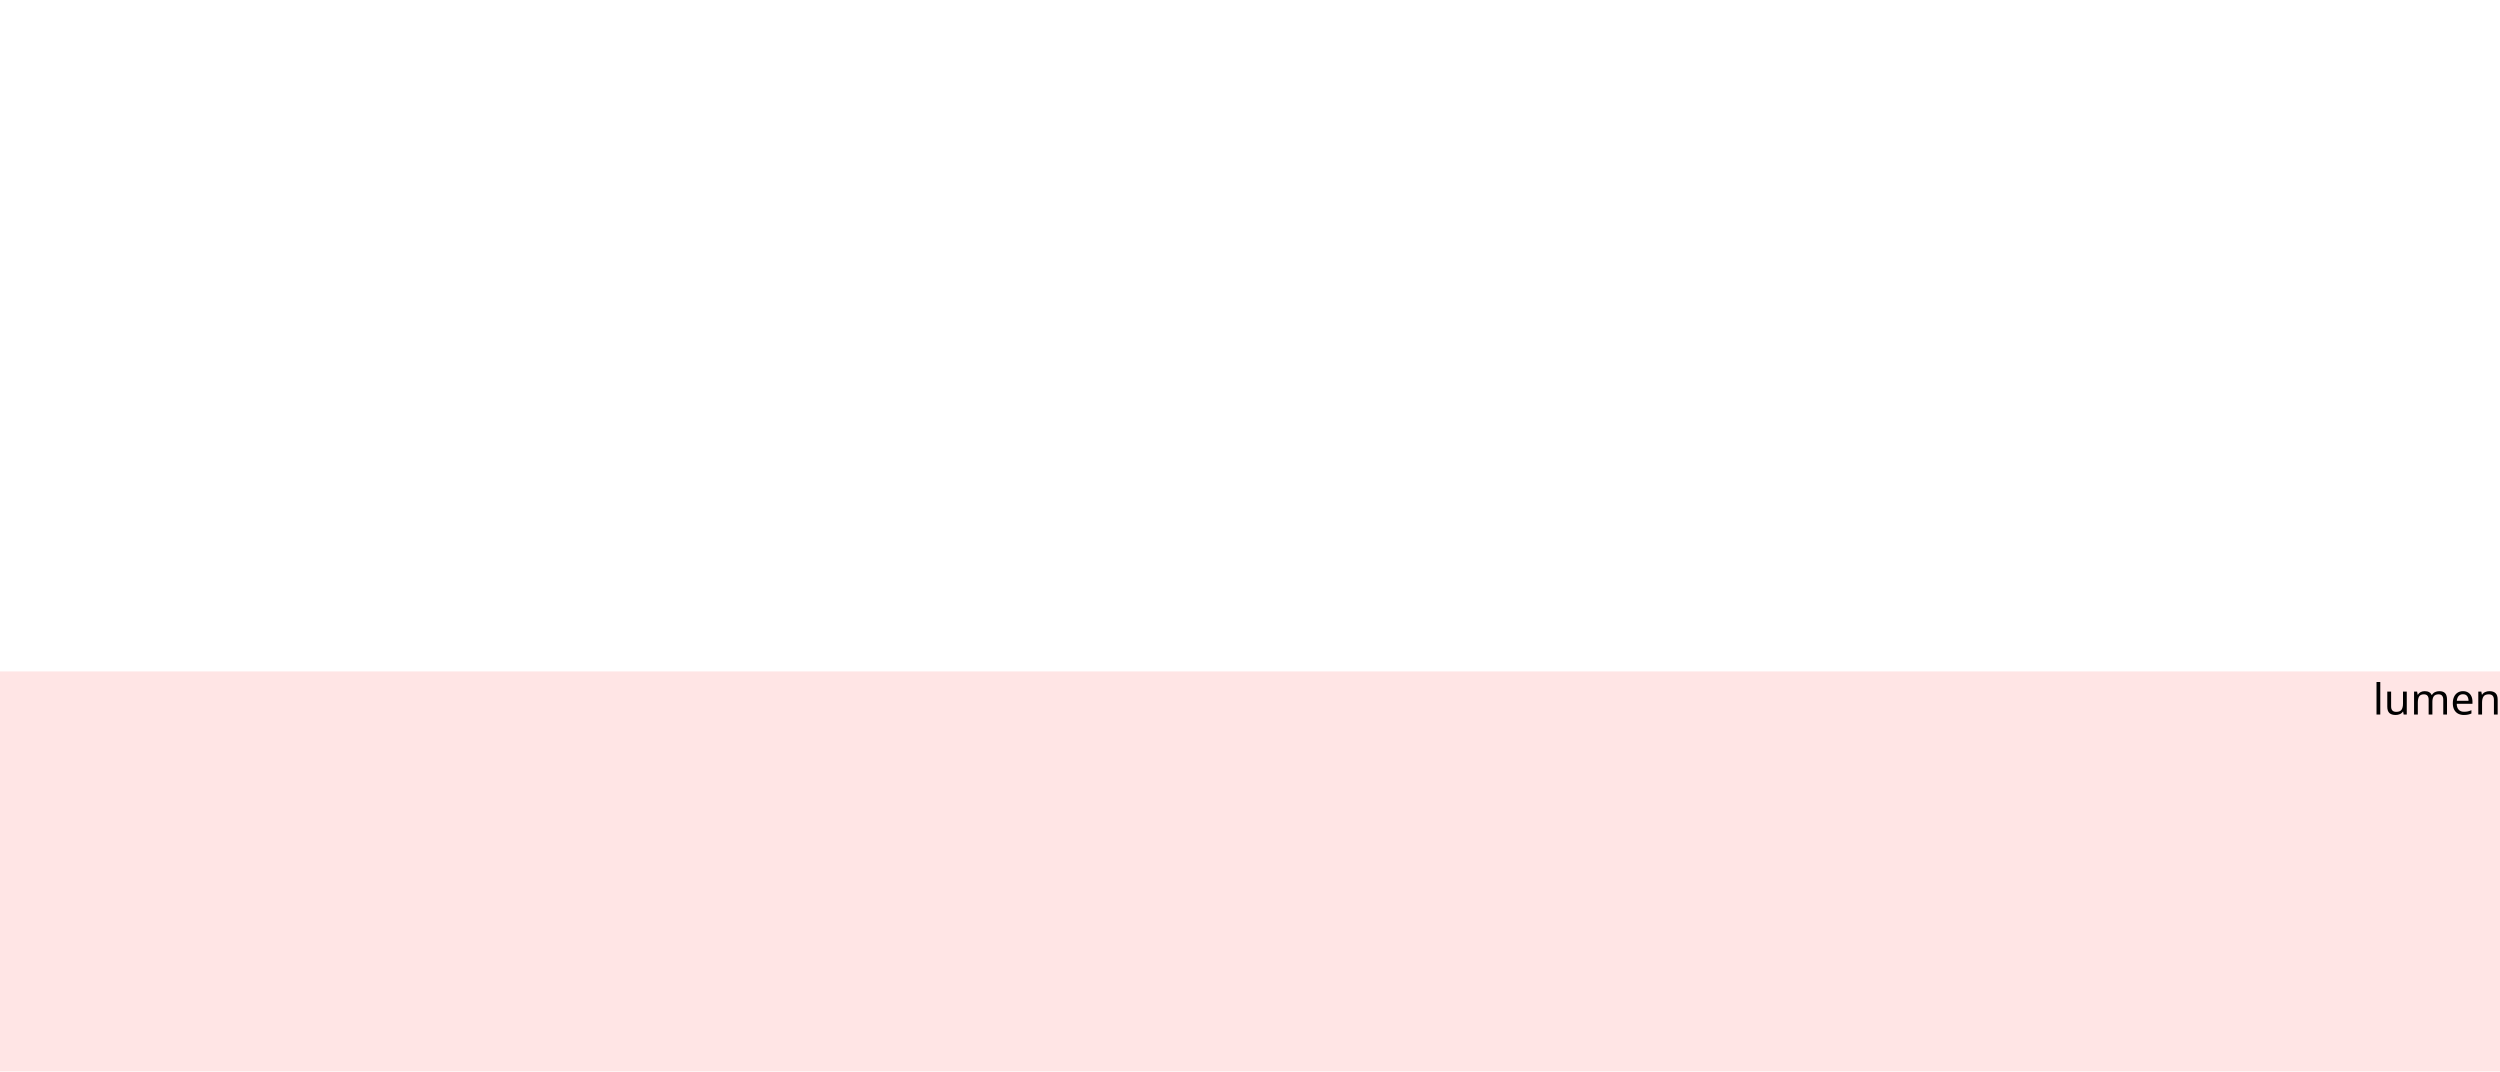
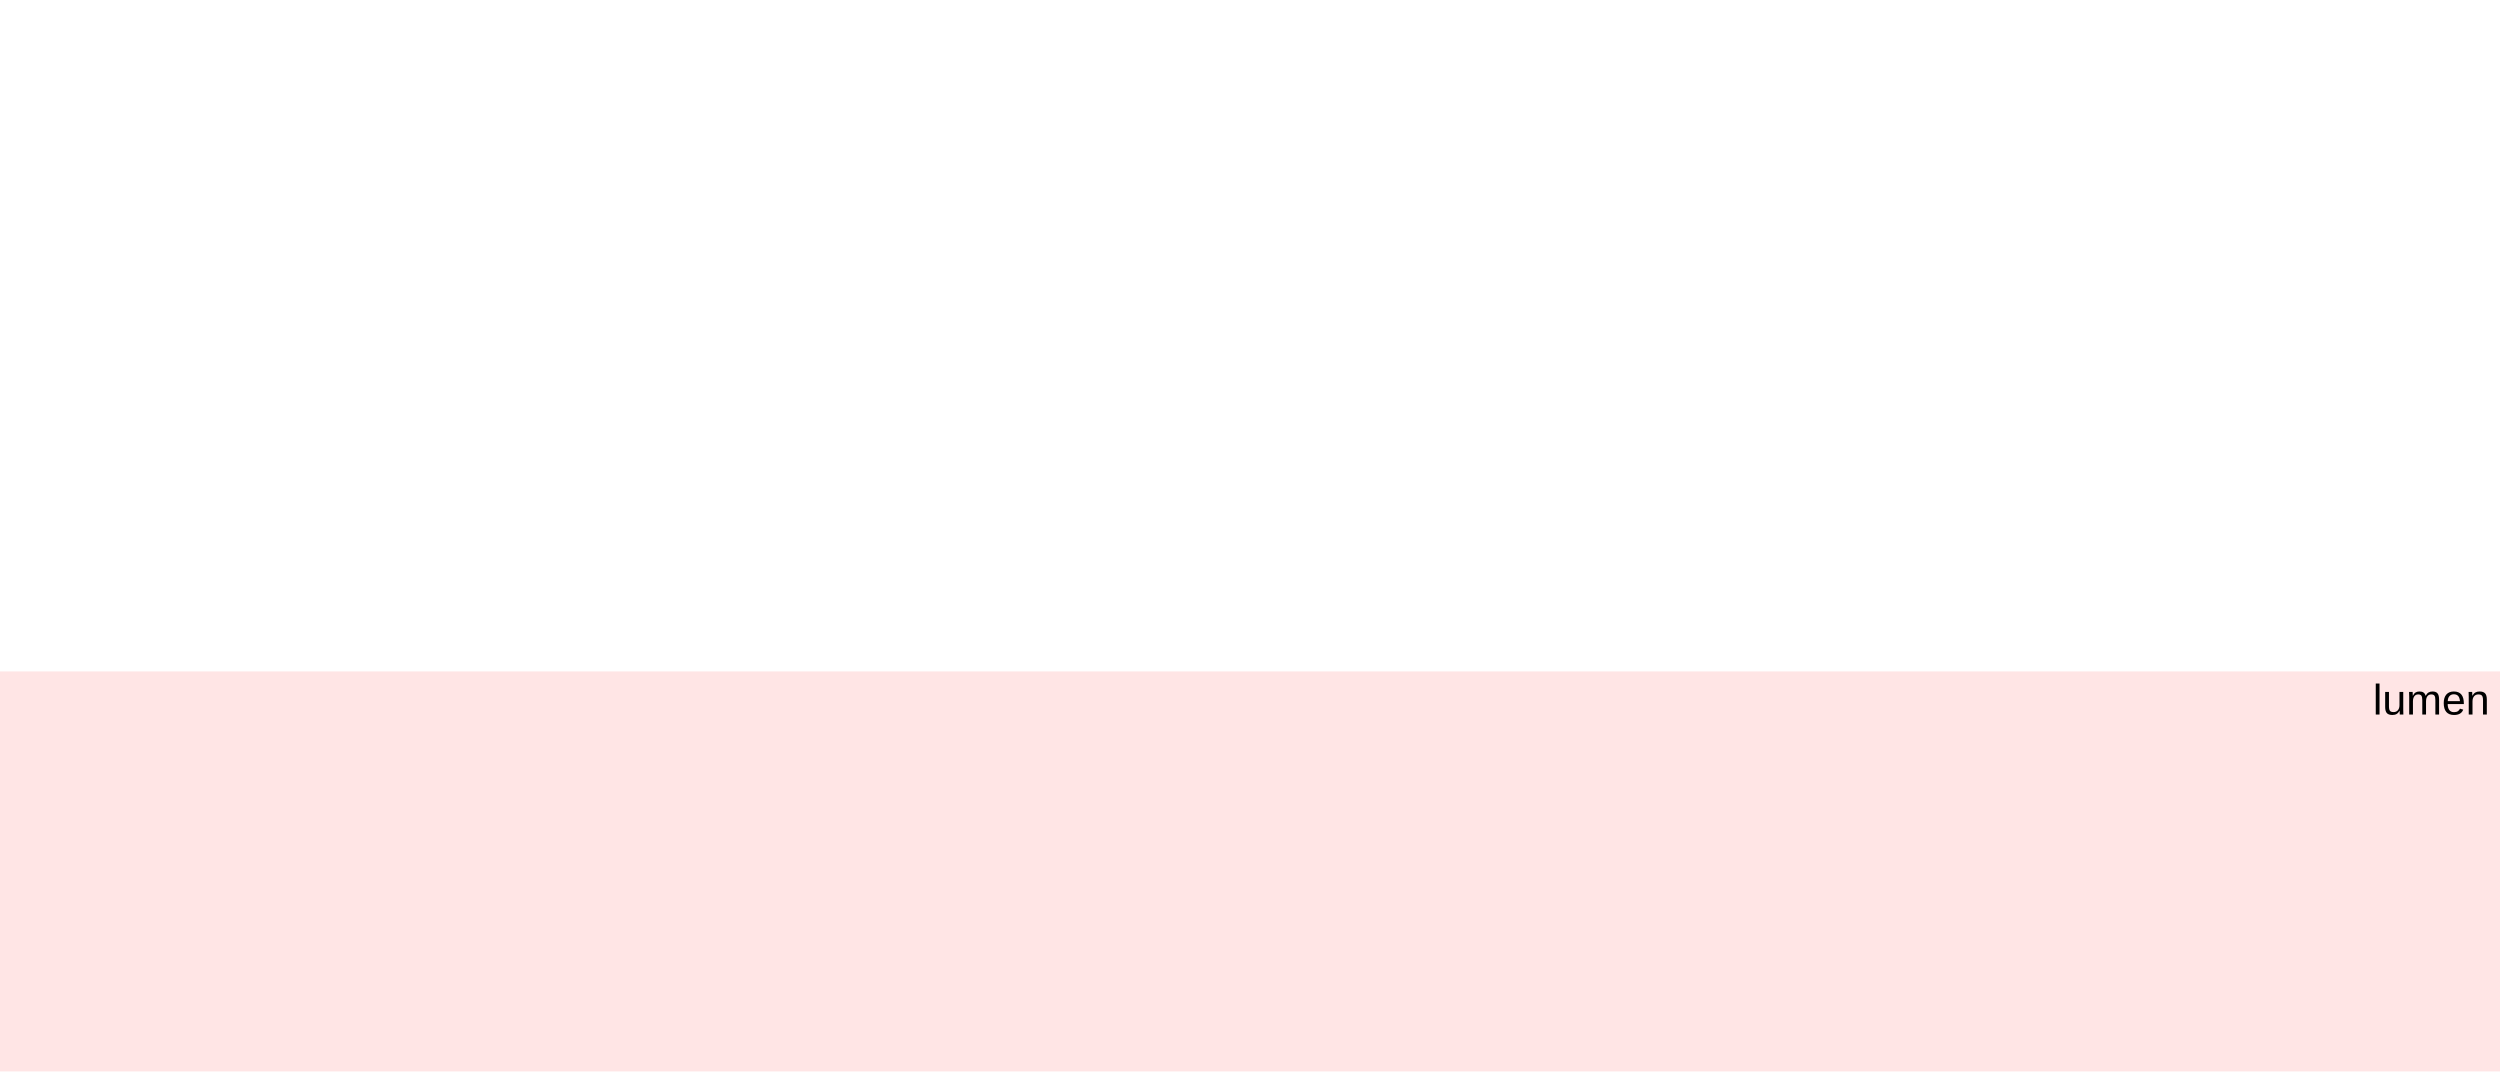
<svg xmlns="http://www.w3.org/2000/svg" version="1.1" x="0" y="0" width="1400" height="600" viewBox="0, 0, 1400, 600">
  <g id="lumen" transform="translate(0, 0)">
-     <path d="M-0,376.004 L1400,376.004 L1400,600 L-0,600 L-0,376.004 z" fill="#FFE5E5" id="shape" />
+     <path d="M-0,376.004 L1400,376.004 L1400,600 L-0,600 L-0,376.004 z" fill="#FFE5E5" />
    <text transform="matrix(1, 0, 0, 1, 1358.84, 392.945)">
-       <tspan x="-30.04" y="7.212" font-family="ArialMT" font-size="24" fill="#000000">lumen</tspan>
+       <tspan x="-30.04" y="7.212" font-family="Arial,ArialMT" font-size="24" fill="#000000">lumen</tspan>
    </text>
  </g>
</svg>
